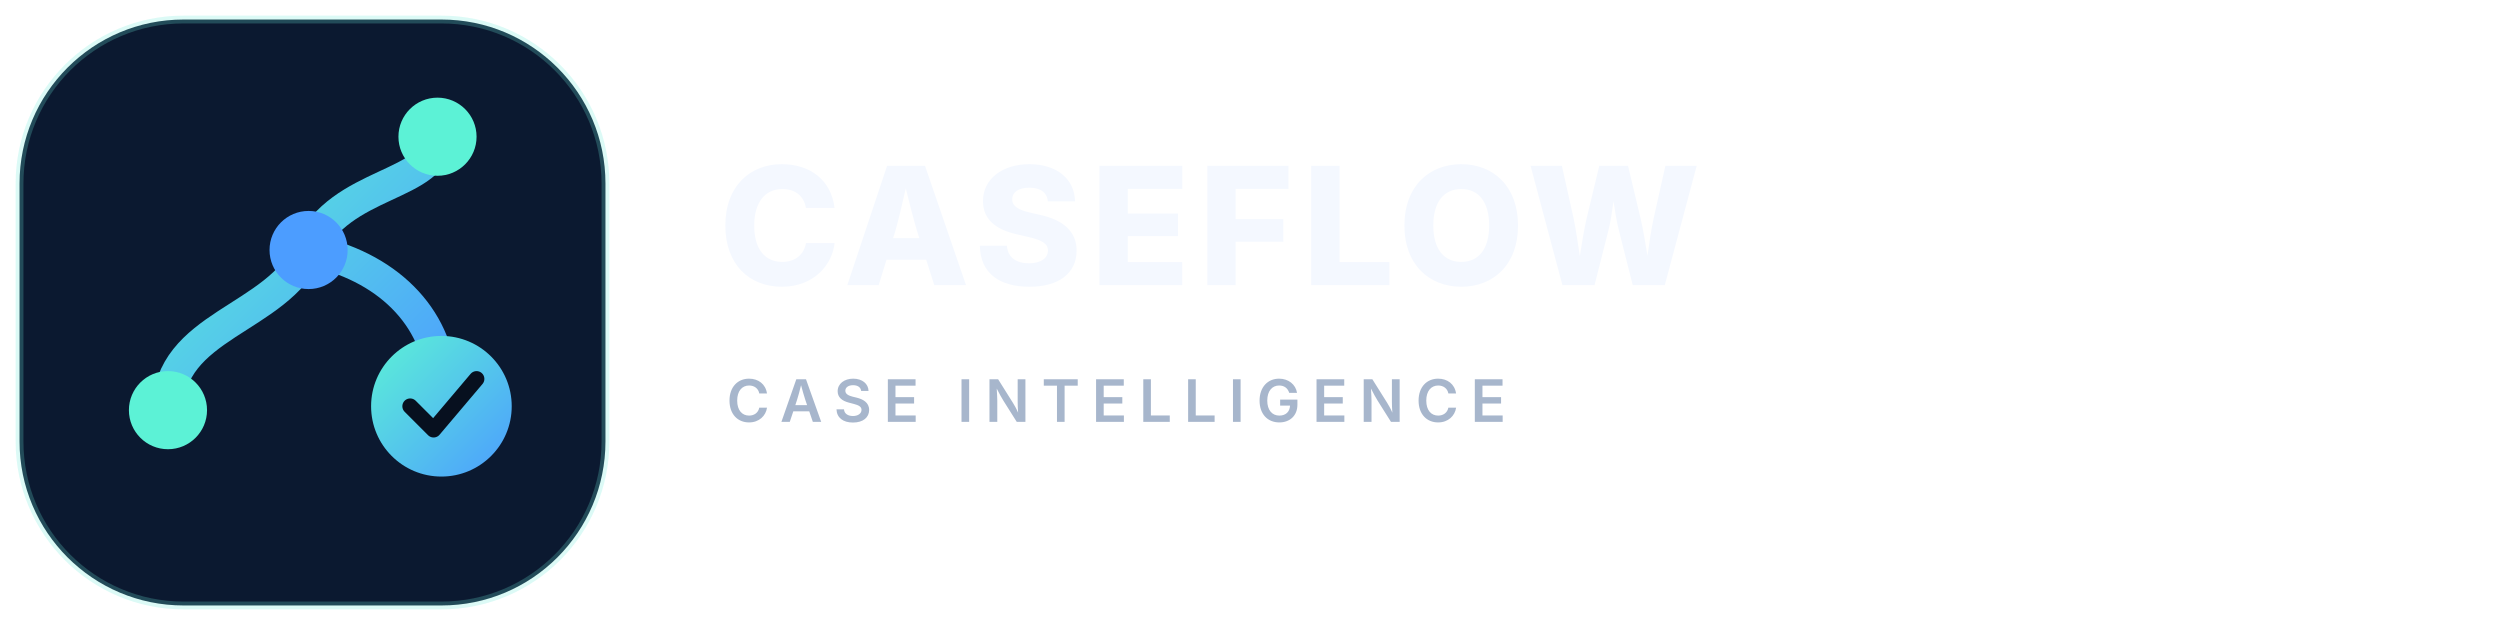
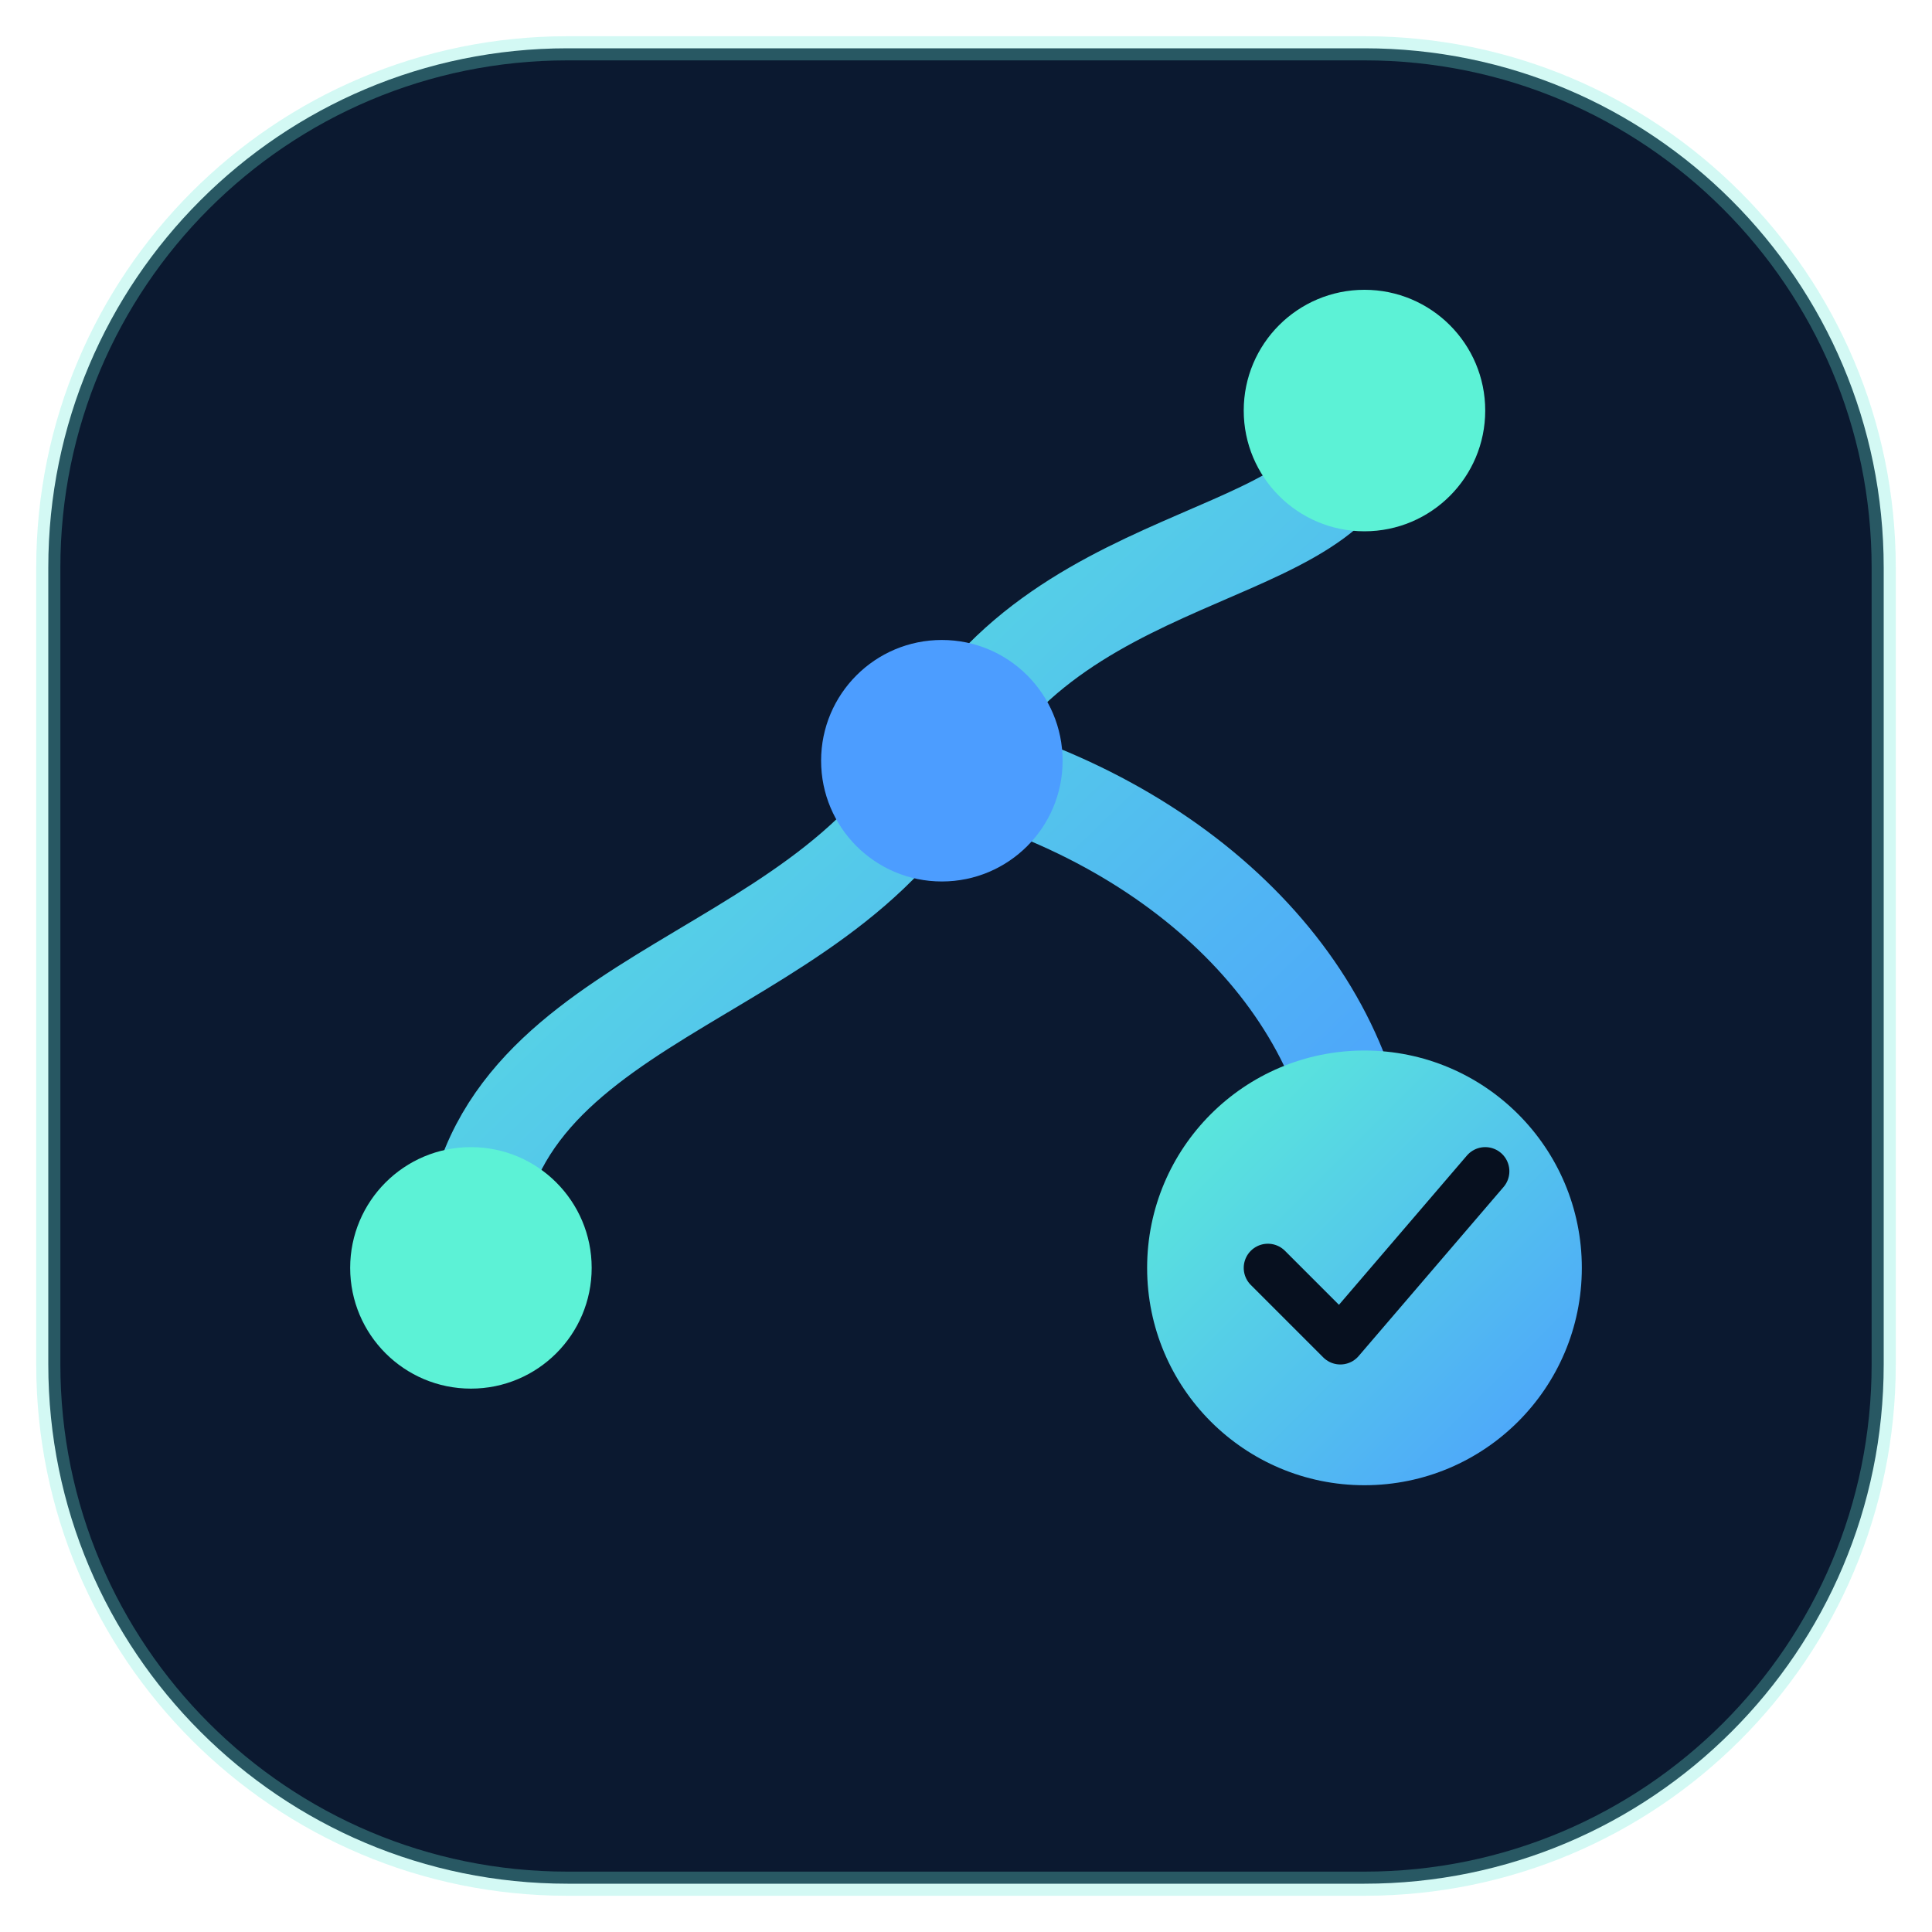
- <svg xmlns="http://www.w3.org/2000/svg" viewBox="0 0 640 160" role="img" aria-labelledby="t d">
+ <svg xmlns="http://www.w3.org/2000/svg" viewBox="0 0 160 160" role="img" aria-labelledby="t d">
  <defs>
    <linearGradient id="g" x1="0" y1="0" x2="1" y2="1">
      <stop stop-color="#5CF2D6" />
      <stop offset="1" stop-color="#4C9DFF" />
    </linearGradient>
  </defs>
-   <rect x="5" y="5" width="150" height="150" rx="42" fill="#0B1930" stroke="#6DEBD9" stroke-opacity=".24" stroke-width="2" />
-   <path d="M43 105 C43 83 71 82 79 64 S112 48 112 35 M79 64 C99 68 112 81 113 98" fill="none" stroke="url(#g)" stroke-width="8" stroke-linecap="round" />
-   <circle cx="43" cy="105" r="10" fill="#5CF2D6" />
-   <circle cx="79" cy="64" r="10" fill="#4C9DFF" />
-   <circle cx="112" cy="35" r="10" fill="#5CF2D6" />
-   <circle cx="113" cy="104" r="18" fill="url(#g)" />
-   <path d="m105 104 6 6 11-13" fill="none" stroke="#07101F" stroke-width="4" stroke-linecap="round" stroke-linejoin="round" />
-   <text x="184" y="73" fill="#F4F8FF" font-family="Inter,Arial,sans-serif" font-size="42" font-weight="800" letter-spacing="2">CASEFLOW</text>
-   <text x="186" y="108" fill="#A7B6CC" font-family="Inter,Arial,sans-serif" font-size="15" font-weight="600" letter-spacing="3">CASE INTELLIGENCE</text>
+   <rect x="4" y="4" width="152" height="152" rx="43" fill="#0B1930" stroke="#6DEBD9" stroke-opacity=".3" stroke-width="2" />
+   <path d="M39 105 C39 82 68 82 78 63 S113 47 113 34 M78 63 C98 68 112 82 113 98" fill="none" stroke="url(#g)" stroke-width="8" stroke-linecap="round" />
+   <circle cx="39" cy="105" r="10" fill="#5CF2D6" />
+   <circle cx="78" cy="63" r="10" fill="#4C9DFF" />
+   <circle cx="113" cy="34" r="10" fill="#5CF2D6" />
+   <circle cx="113" cy="105" r="18" fill="url(#g)" />
+   <path d="m105 105 6 6 12-14" fill="none" stroke="#07101F" stroke-width="4" stroke-linecap="round" stroke-linejoin="round" />
</svg>
